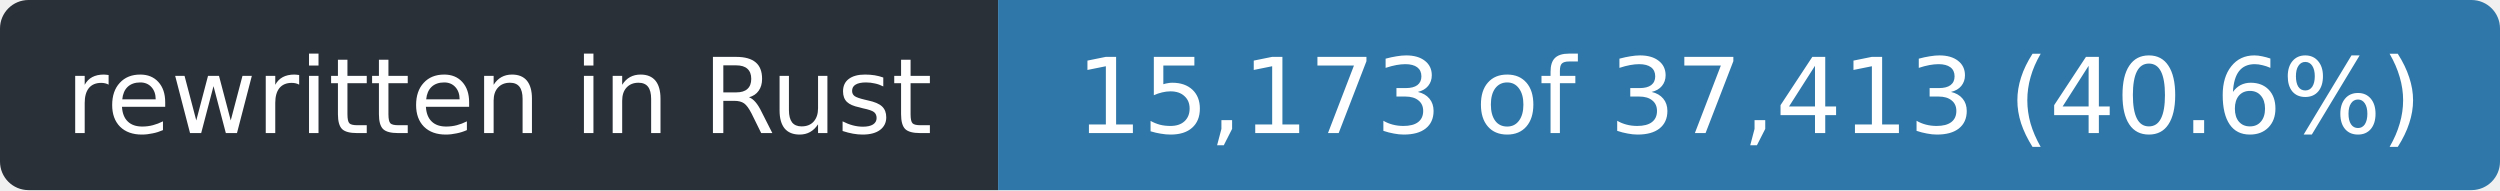
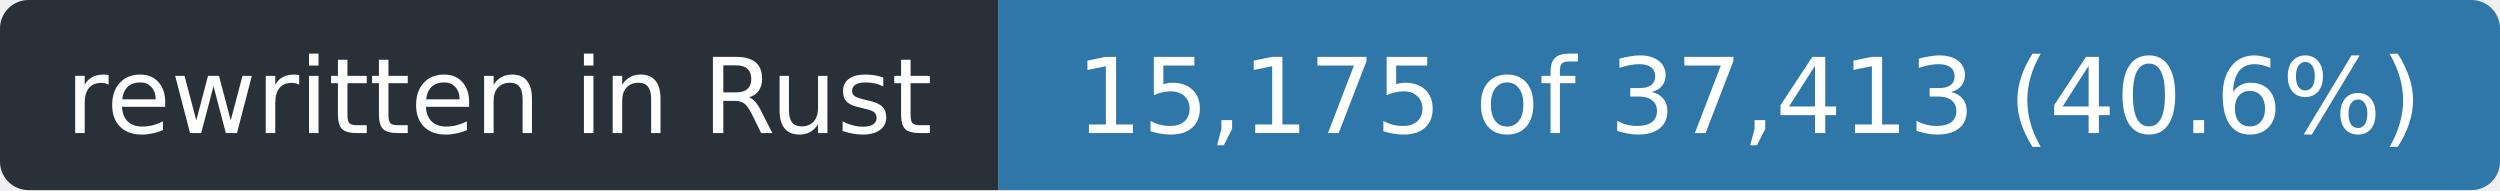
- <svg xmlns="http://www.w3.org/2000/svg" width="263" height="20" role="img" aria-label="rewritten in Rust: 15,173 of 37,413 (40.6%)">
+ <svg xmlns="http://www.w3.org/2000/svg" width="263" height="20" role="img" aria-label="rewritten in Rust: 15,175 of 37,413 (40.6%)">
  <clipPath id="r">
    <rect width="263" height="20" rx="3" />
  </clipPath>
  <g clip-path="url(#r)">
    <rect width="105" height="20" fill="#2a3038" />
    <rect x="105" width="158" height="20" fill="#2f77a8" />
  </g>
  <g fill="#fff" font-family="Verdana,Geneva,DejaVu Sans,sans-serif" font-size="11" text-anchor="middle">
    <text x="52.5" y="14" textLength="93">rewritten in Rust</text>
-     <text x="184.0" y="14" textLength="146">15,173 of 37,413 (40.6%)</text>
+     <text x="184.0" y="14" textLength="146">15,175 of 37,413 (40.6%)</text>
  </g>
</svg>
